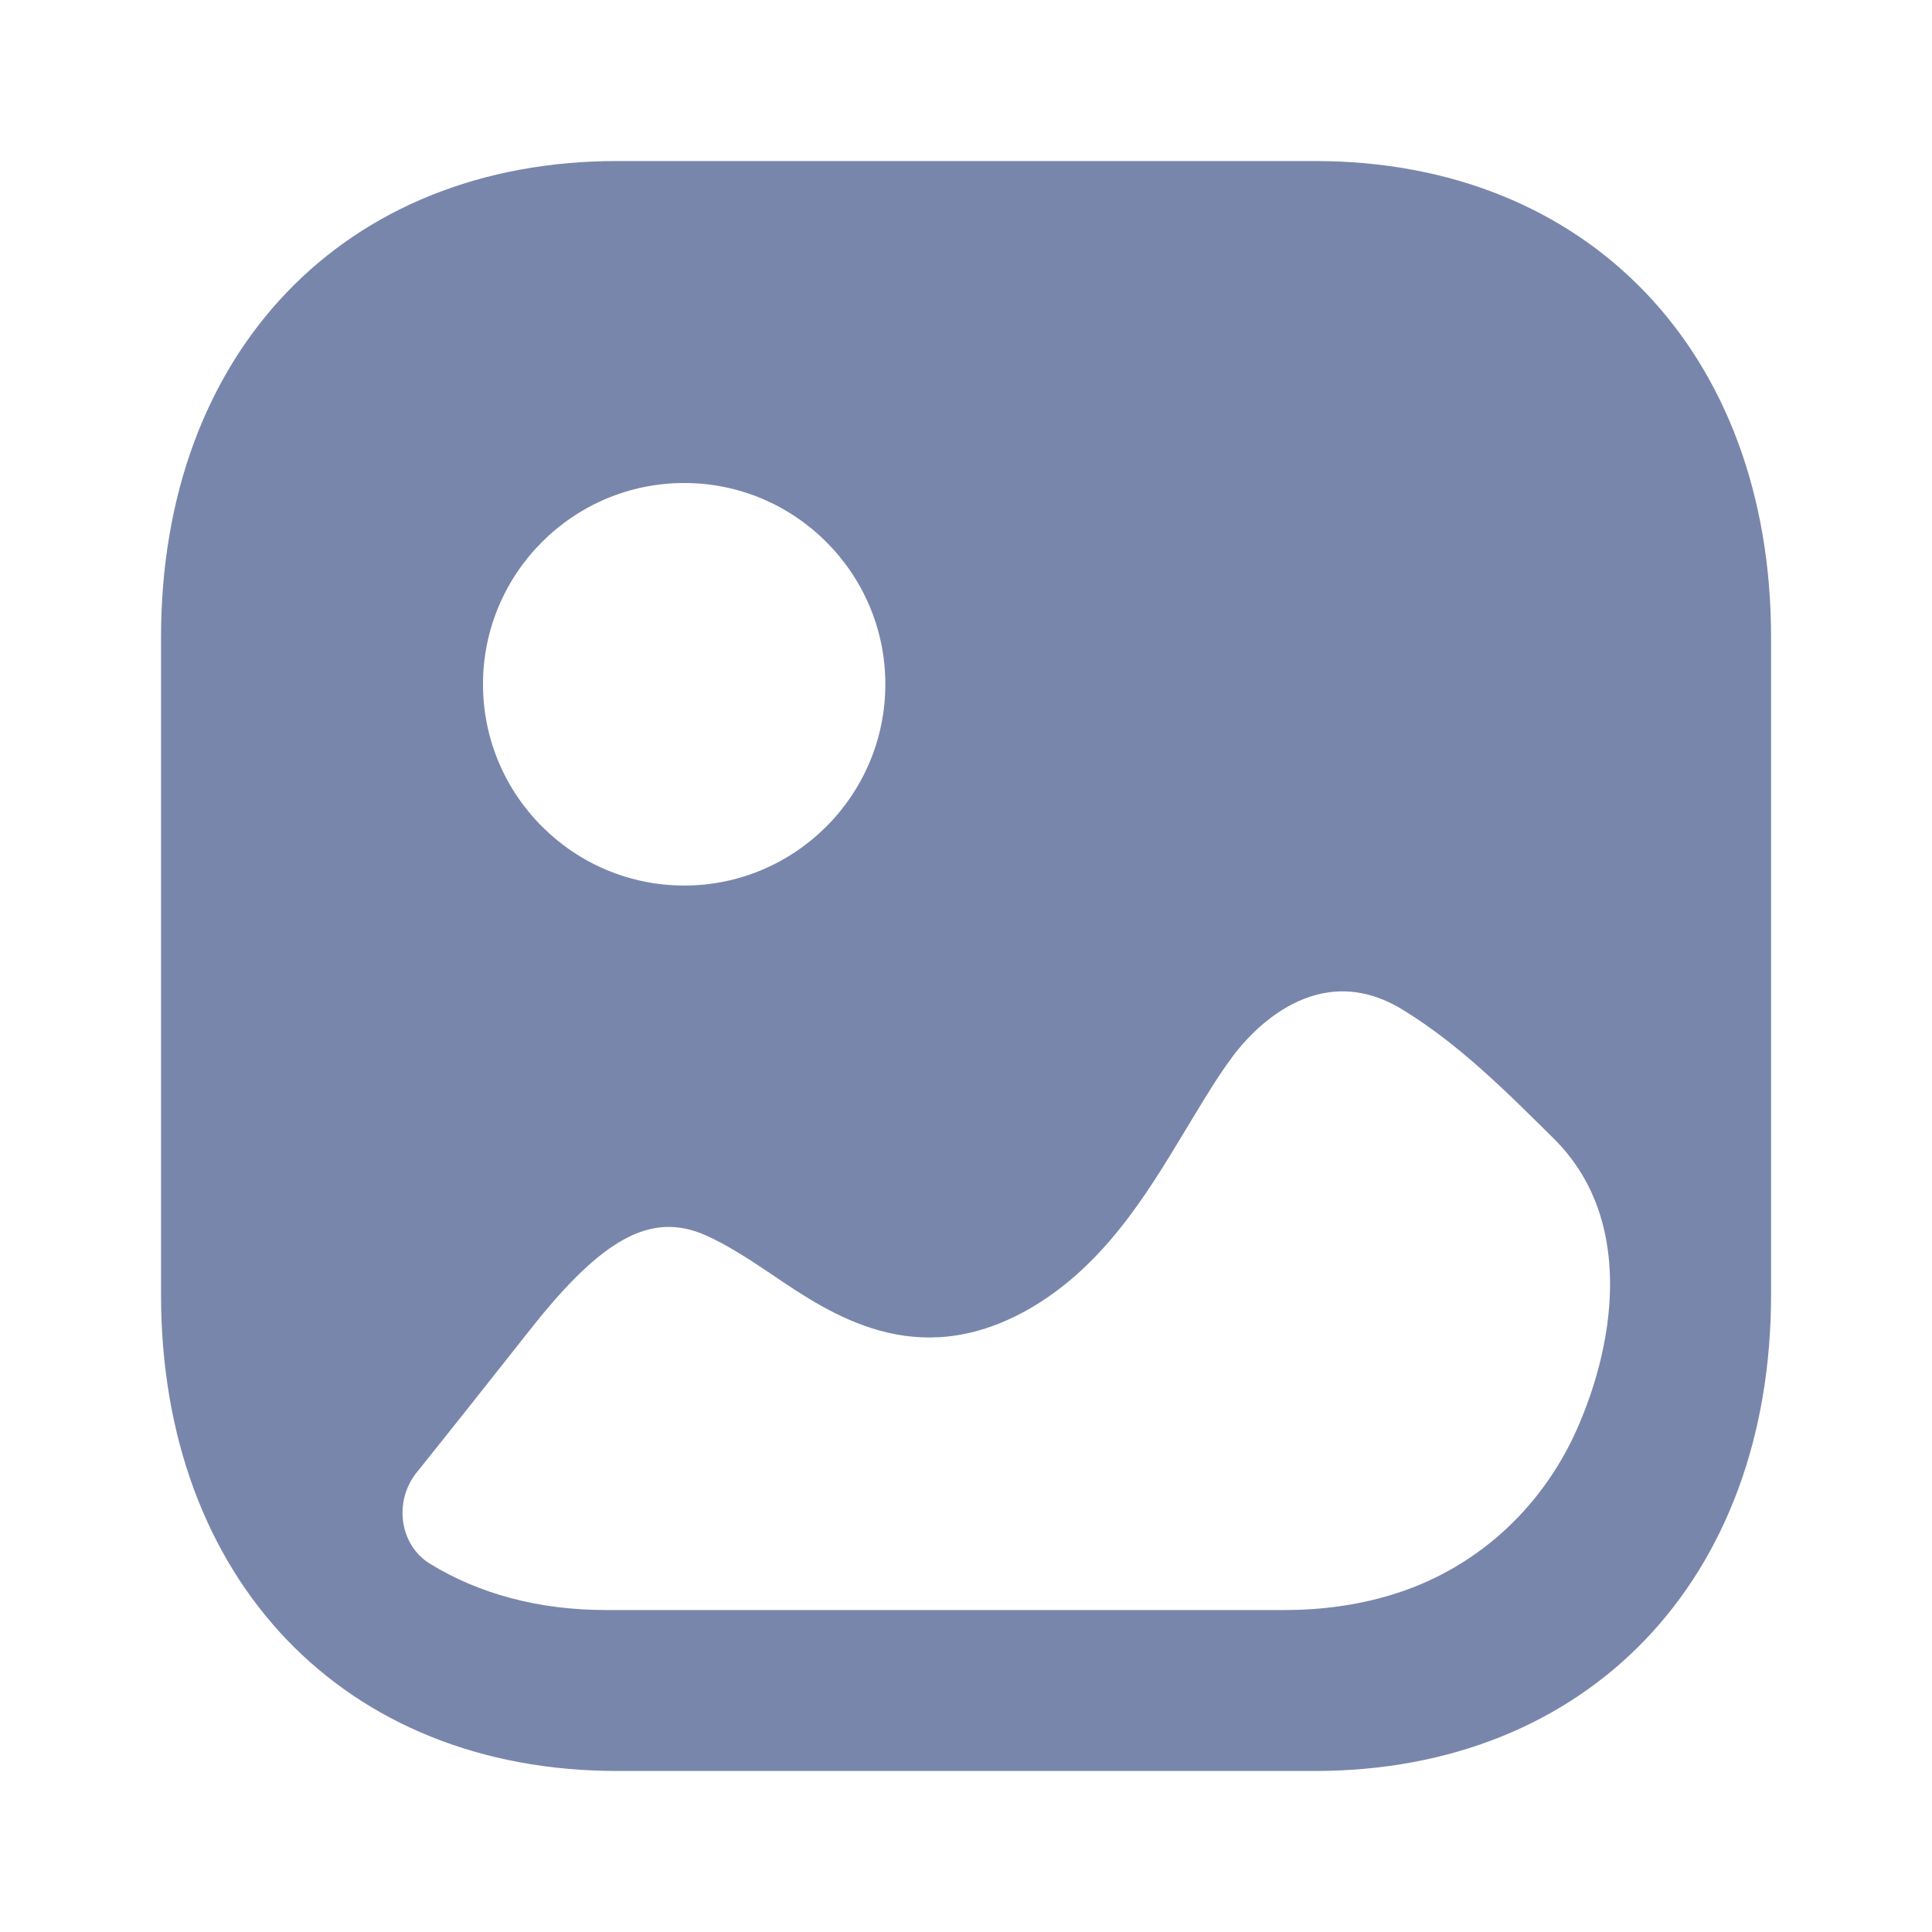
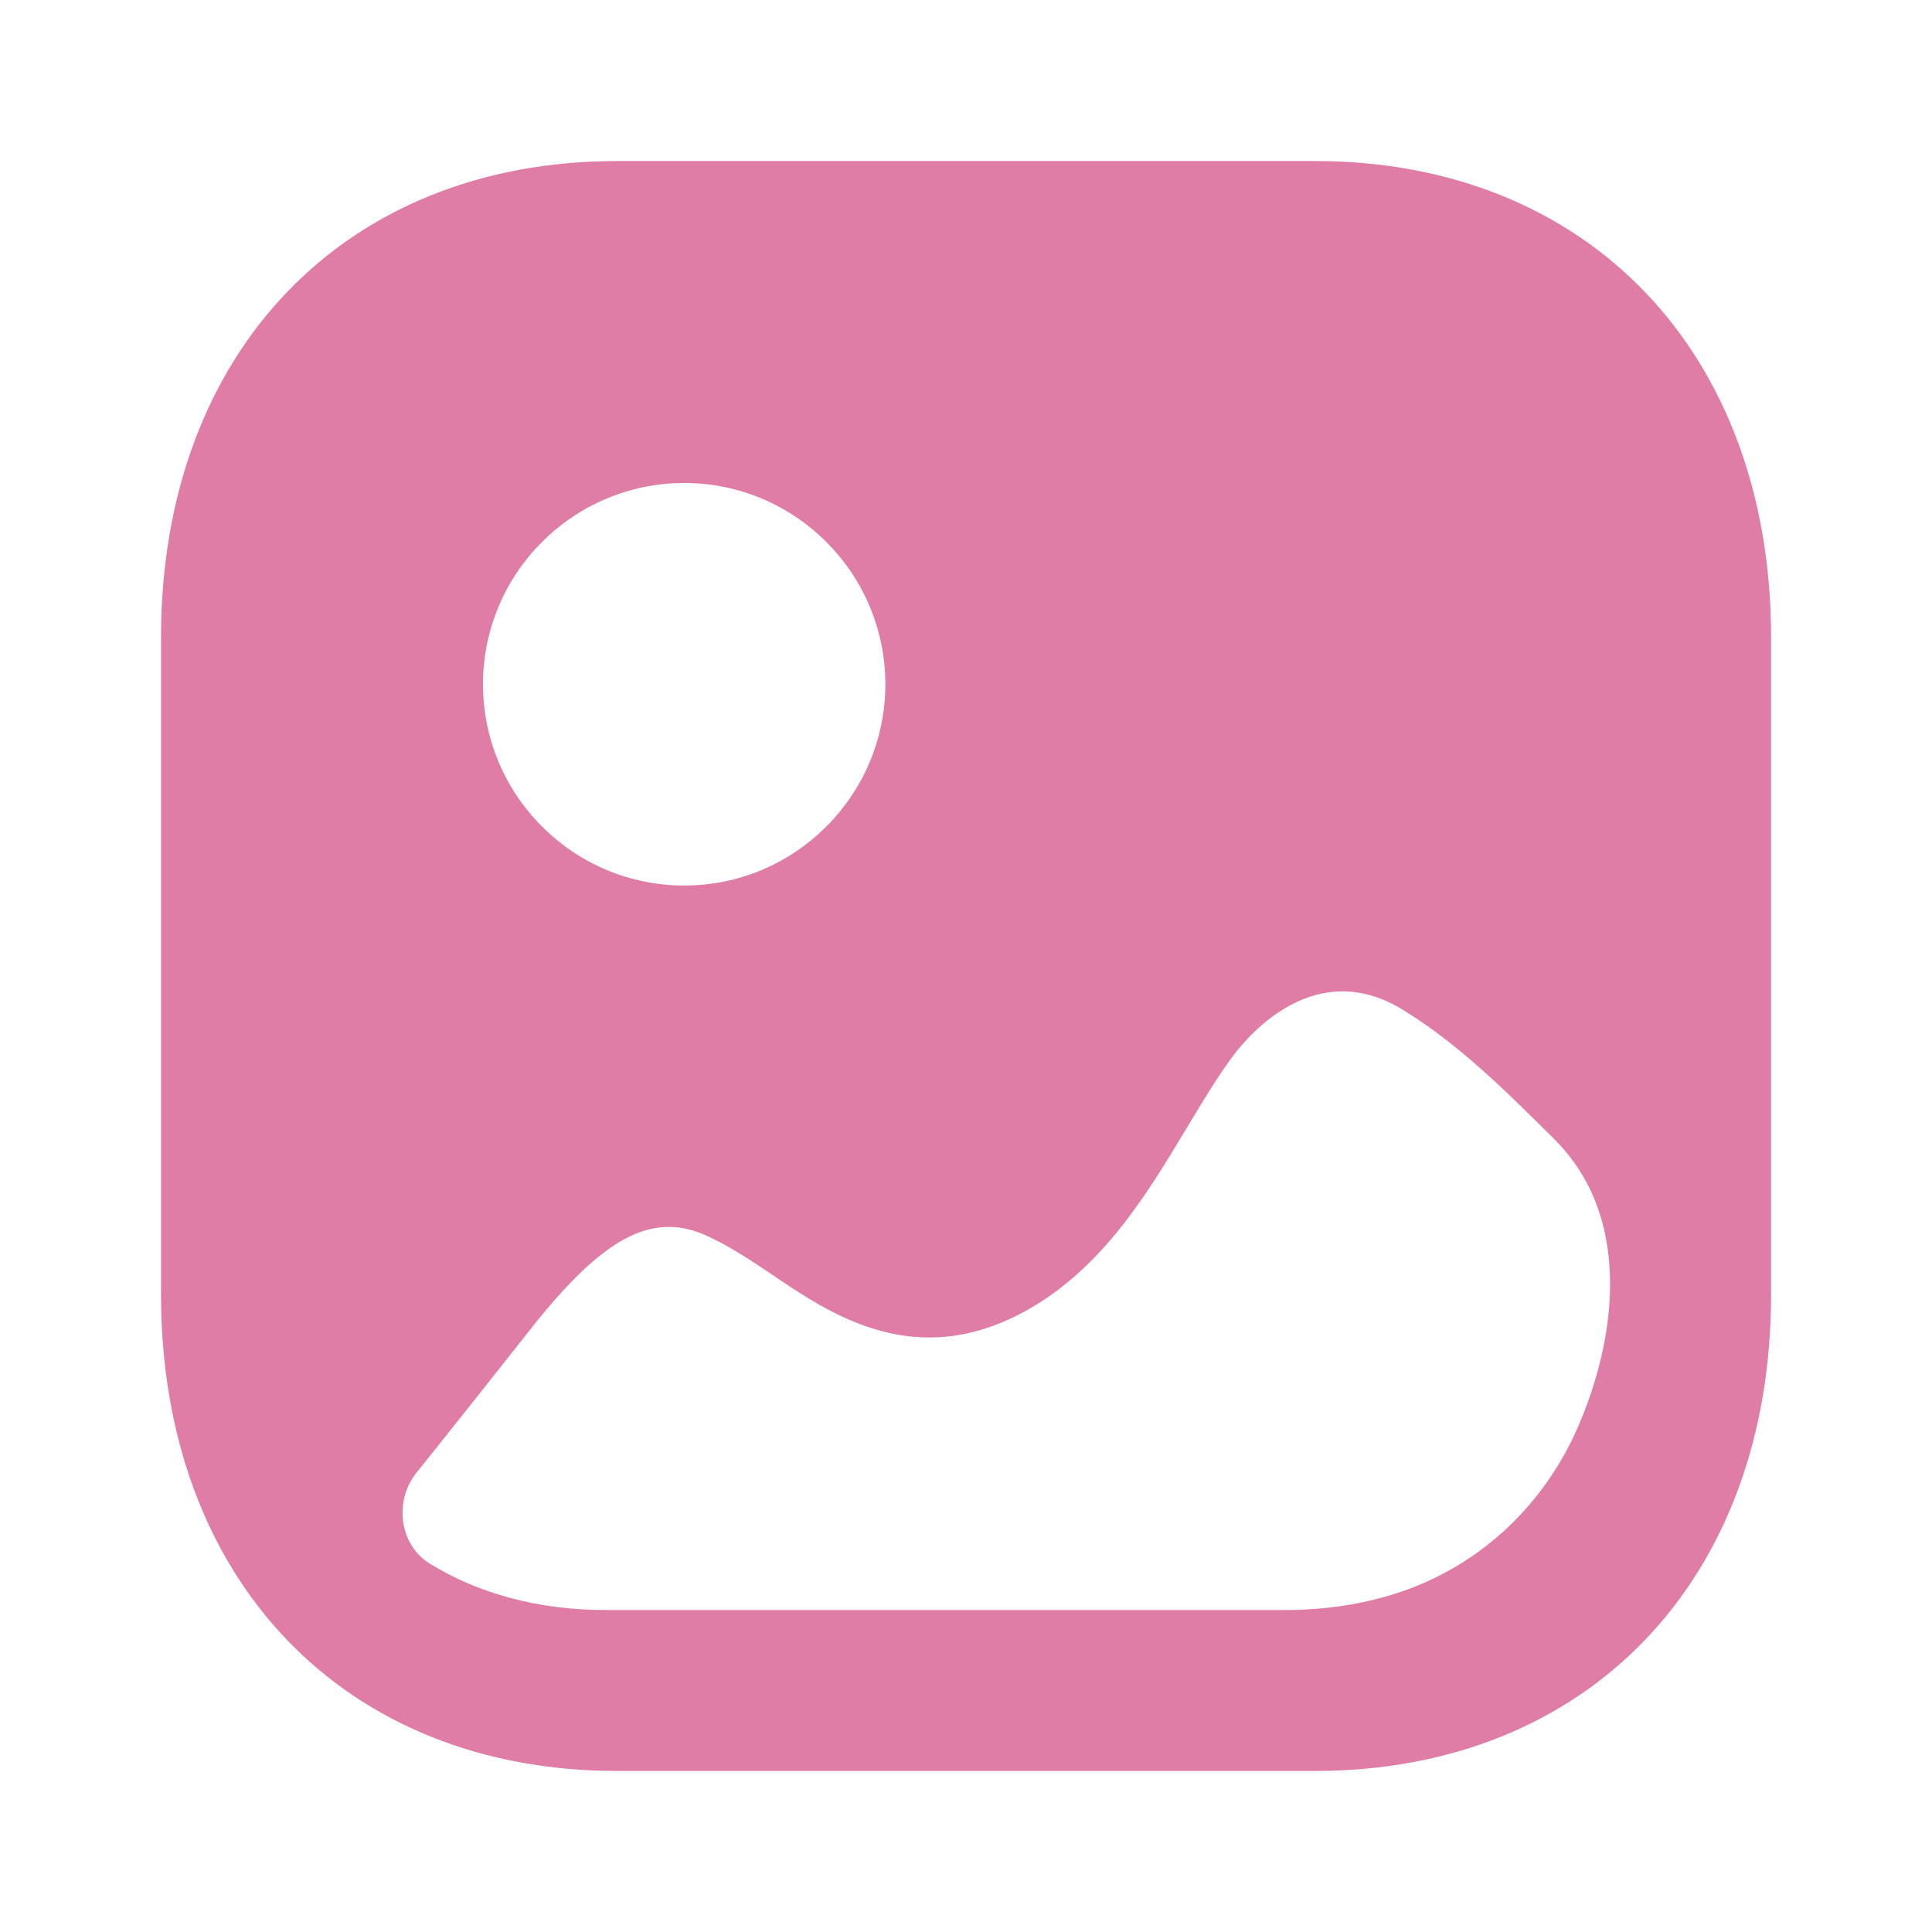
<svg xmlns="http://www.w3.org/2000/svg" width="20" height="20" viewBox="0 0 20 20" fill="none">
-   <path fill-rule="evenodd" clip-rule="evenodd" d="M6.389 18.333H13.611C16.436 18.333 18.334 16.352 18.334 13.403V6.597C18.334 3.649 16.436 1.667 13.612 1.667H6.389C3.564 1.667 1.667 3.649 1.667 6.597V13.403C1.667 16.352 3.564 18.333 6.389 18.333ZM7.083 9.167C5.934 9.167 5 8.232 5 7.083C5 5.935 5.934 5 7.083 5C8.231 5 9.165 5.935 9.165 7.083C9.165 8.232 8.231 9.167 7.083 9.167ZM16.518 12.445C16.797 13.161 16.652 14.021 16.353 14.729C16 15.572 15.323 16.21 14.47 16.489C14.091 16.613 13.694 16.667 13.297 16.667H6.274C5.575 16.667 4.957 16.499 4.45 16.187C4.132 15.991 4.076 15.538 4.312 15.245C4.705 14.755 5.094 14.263 5.486 13.767C6.234 12.817 6.738 12.542 7.297 12.784C7.524 12.884 7.752 13.033 7.987 13.191C8.612 13.616 9.481 14.2 10.626 13.566C11.409 13.128 11.864 12.375 12.259 11.72L12.266 11.709C12.294 11.663 12.322 11.617 12.349 11.571L12.349 11.571L12.349 11.571C12.482 11.351 12.613 11.134 12.762 10.934C12.948 10.684 13.637 9.901 14.531 10.459C15.1 10.809 15.578 11.284 16.09 11.792C16.285 11.987 16.425 12.208 16.518 12.445Z" fill="#7986AC" />
+   <path fill-rule="evenodd" clip-rule="evenodd" d="M6.389 18.333H13.611C16.436 18.333 18.334 16.352 18.334 13.403V6.597C18.334 3.649 16.436 1.667 13.612 1.667H6.389C3.564 1.667 1.667 3.649 1.667 6.597V13.403C1.667 16.352 3.564 18.333 6.389 18.333ZM7.083 9.167C5.934 9.167 5 8.232 5 7.083C5 5.935 5.934 5 7.083 5C8.231 5 9.165 5.935 9.165 7.083C9.165 8.232 8.231 9.167 7.083 9.167ZM16.518 12.445C16.797 13.161 16.652 14.021 16.353 14.729C16 15.572 15.323 16.21 14.47 16.489C14.091 16.613 13.694 16.667 13.297 16.667H6.274C5.575 16.667 4.957 16.499 4.45 16.187C4.132 15.991 4.076 15.538 4.312 15.245C4.705 14.755 5.094 14.263 5.486 13.767C6.234 12.817 6.738 12.542 7.297 12.784C7.524 12.884 7.752 13.033 7.987 13.191C8.612 13.616 9.481 14.2 10.626 13.566C11.409 13.128 11.864 12.375 12.259 11.72L12.266 11.709C12.294 11.663 12.322 11.617 12.349 11.571L12.349 11.571L12.349 11.571C12.482 11.351 12.613 11.134 12.762 10.934C12.948 10.684 13.637 9.901 14.531 10.459C15.1 10.809 15.578 11.284 16.09 11.792C16.285 11.987 16.425 12.208 16.518 12.445Z" fill="#df7da6" />
</svg>
